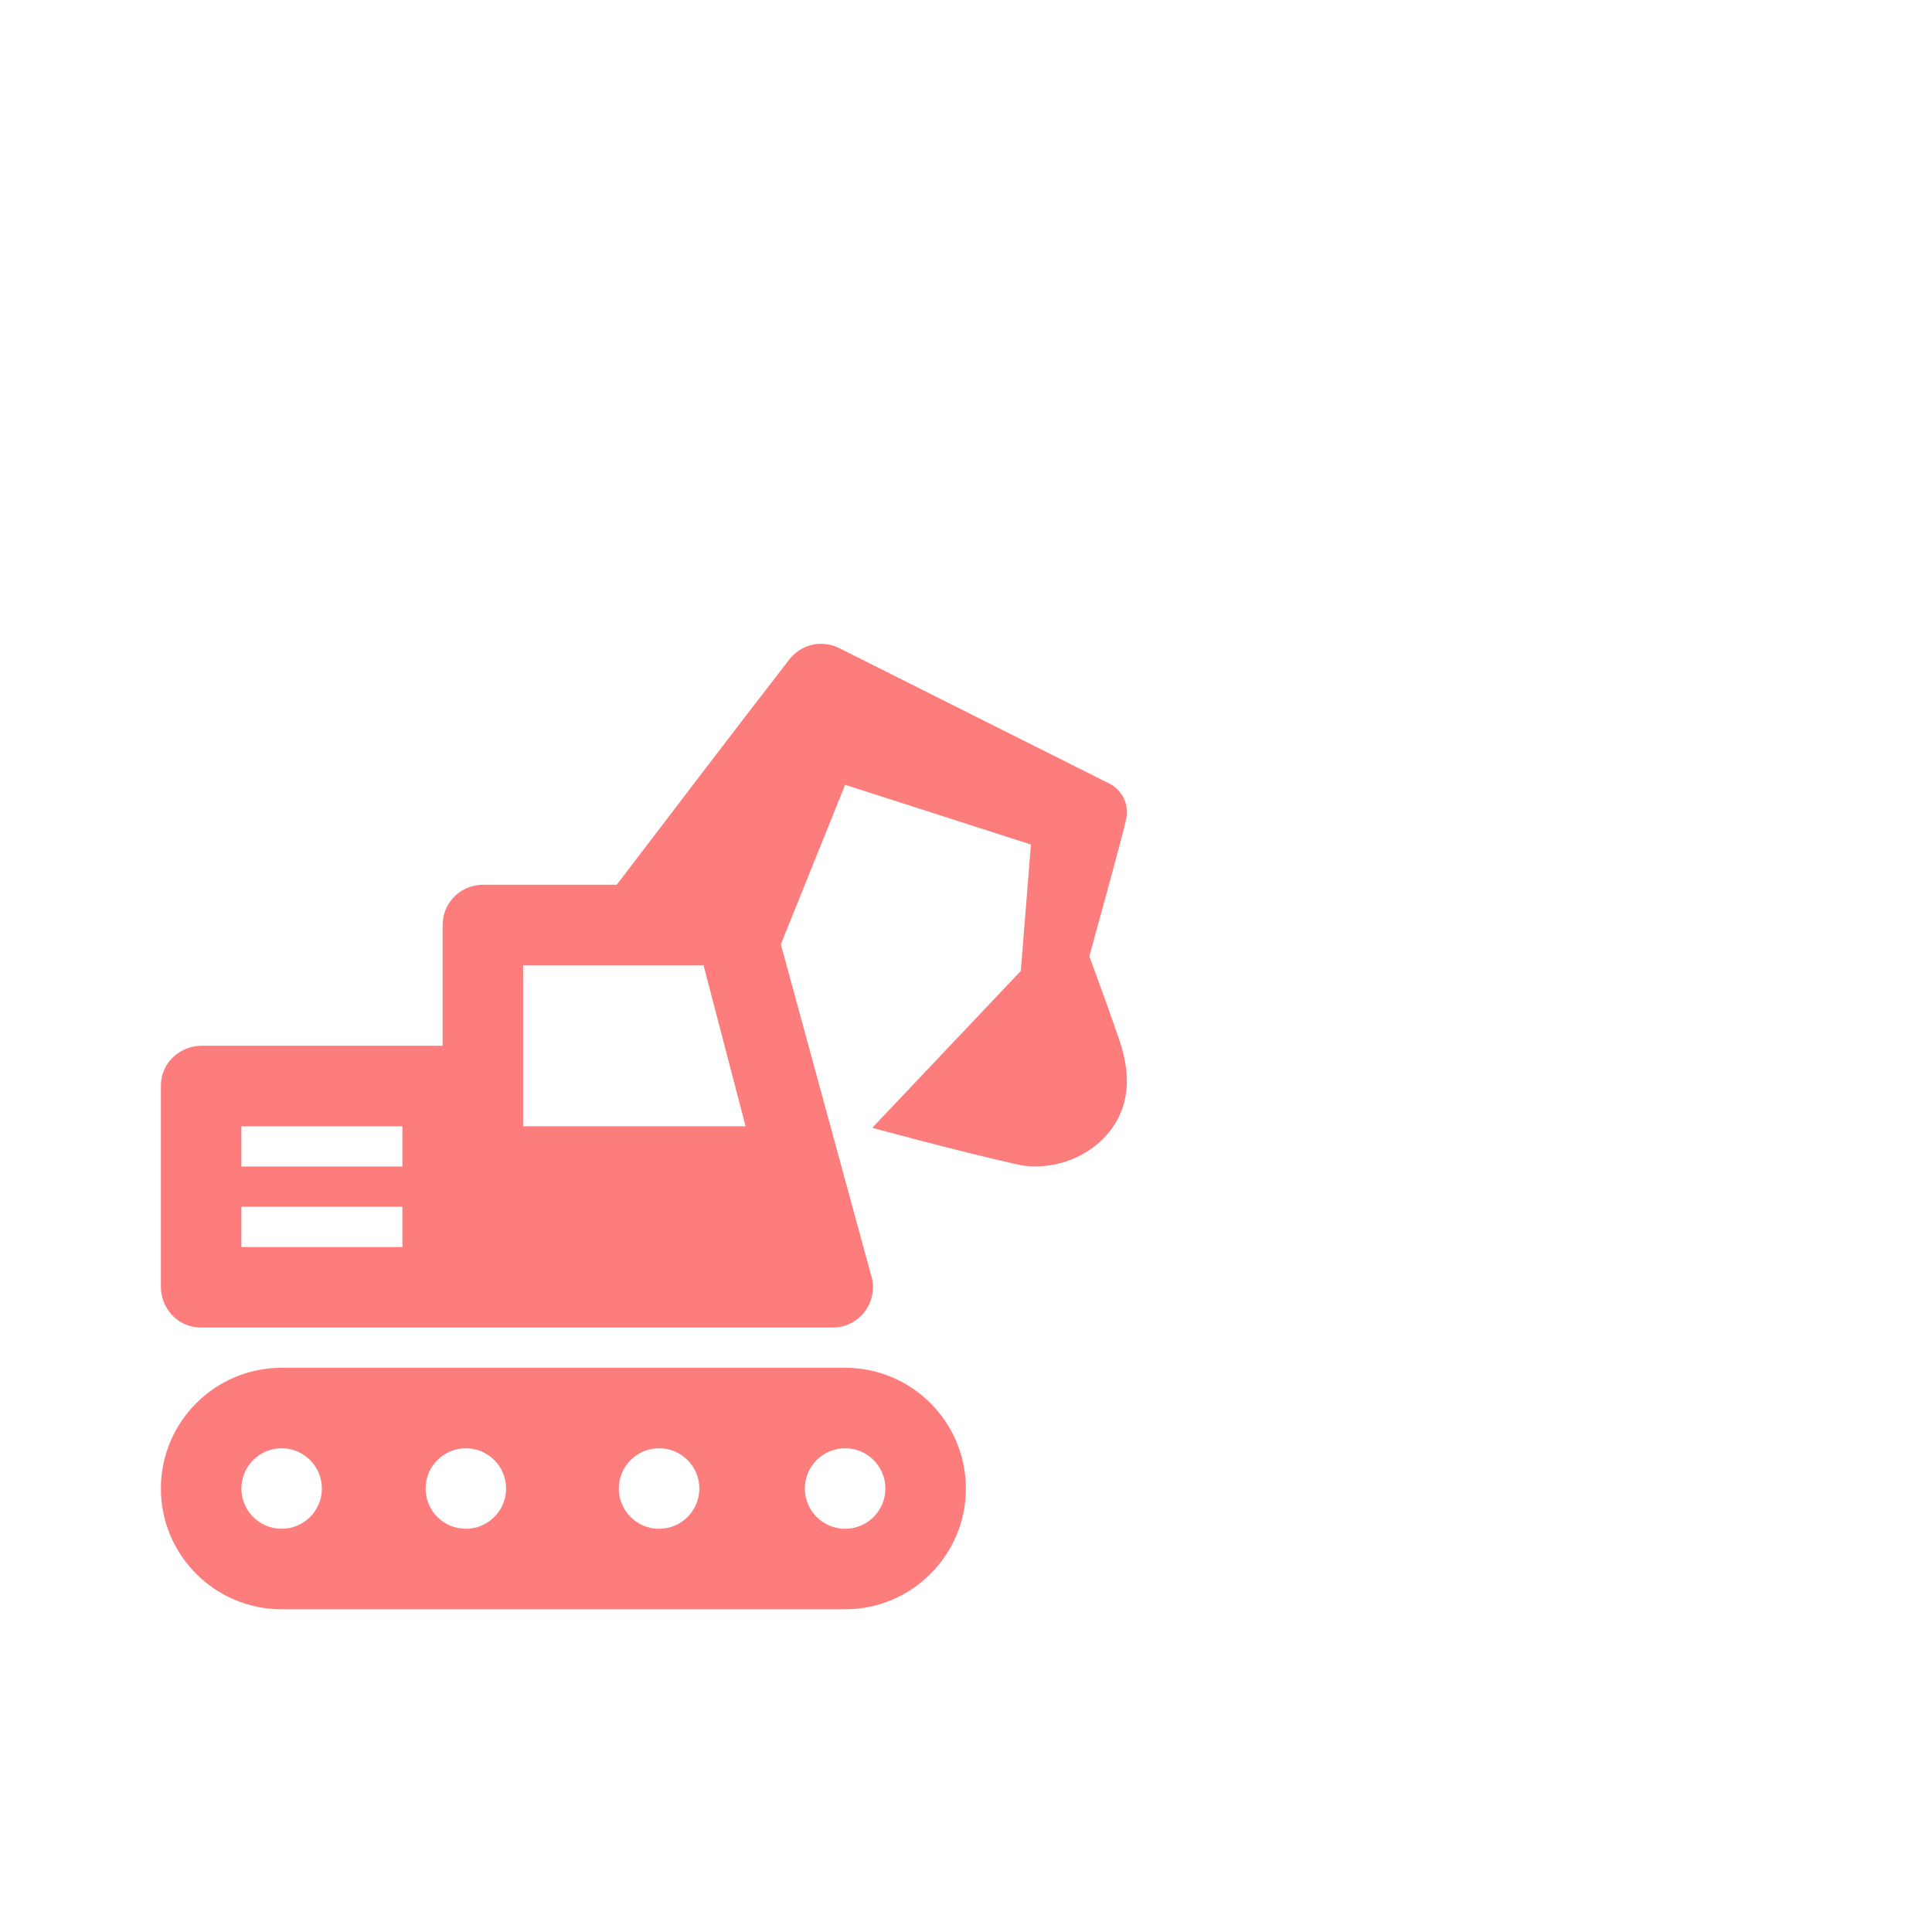
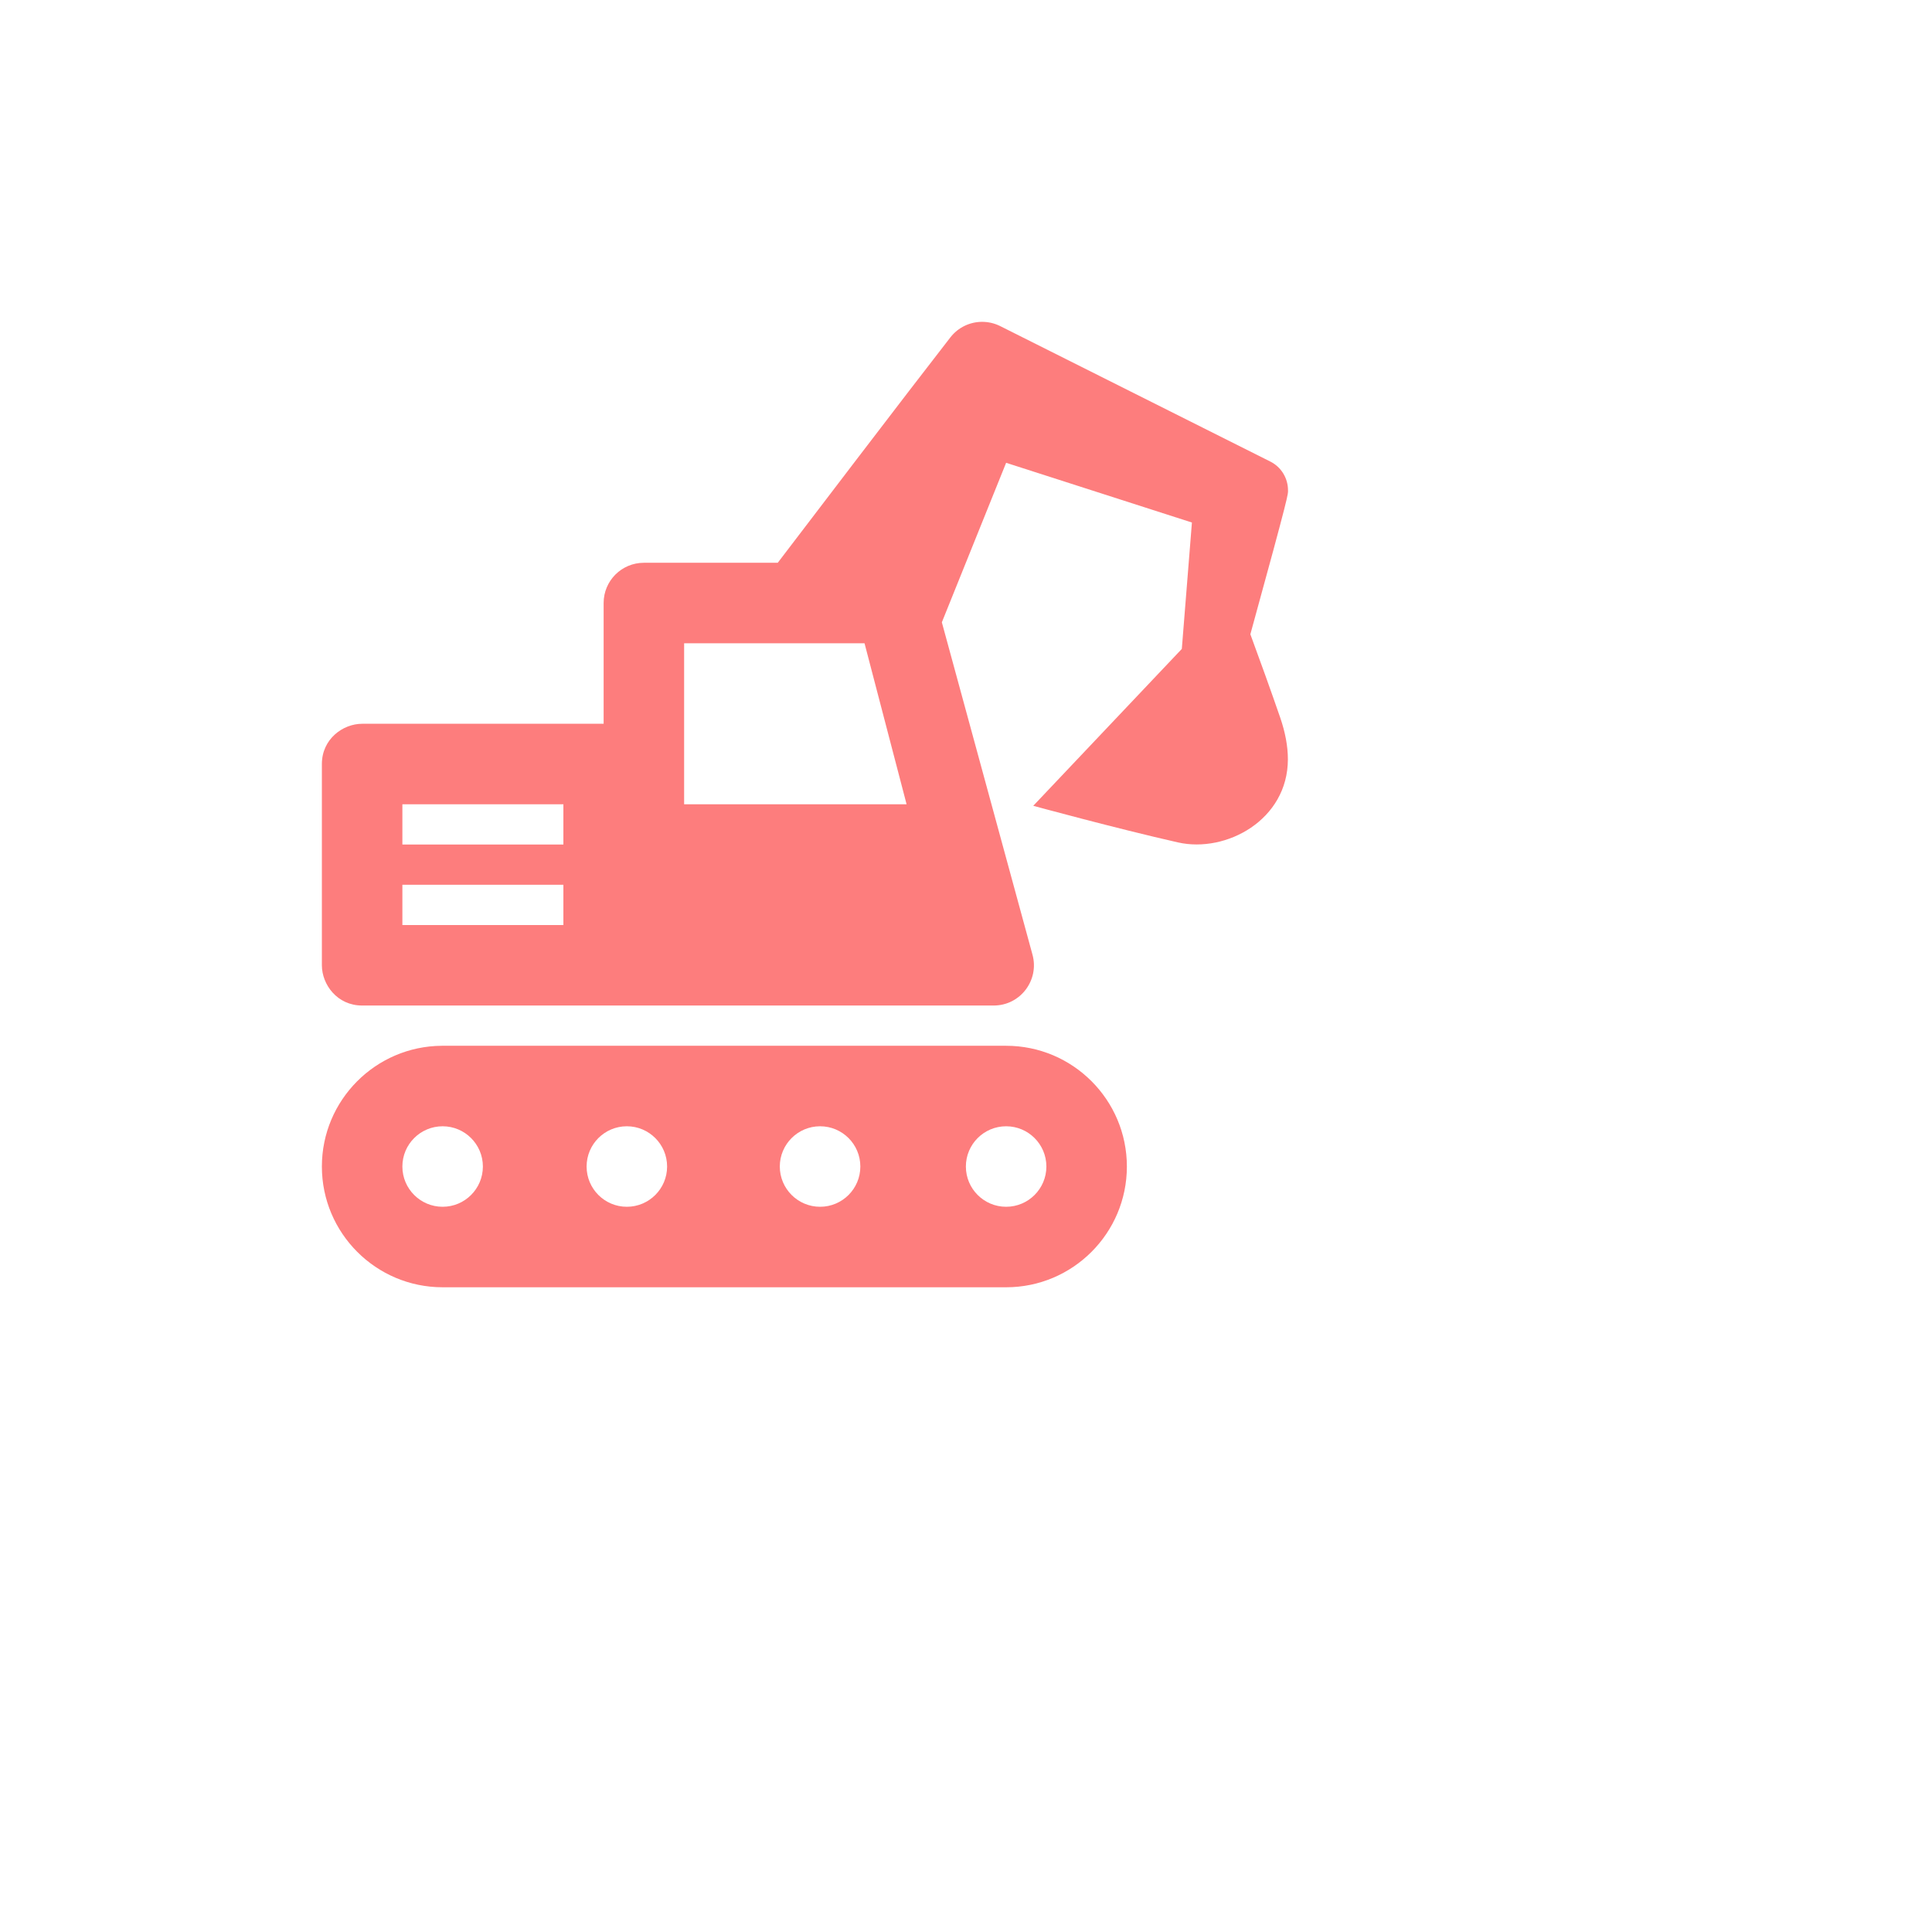
- <svg xmlns="http://www.w3.org/2000/svg" viewBox="-4 -16 48 48">
+ <svg xmlns="http://www.w3.org/2000/svg" viewBox="-8 -8 48 48">
  <path fill="#fd7d7d" d="M16.997 23.982h-14c-1.656 0-3-1.345-3-3 0-1.649 1.334-2.989 2.98-3h14.02c1.656 0 3 1.345 3 3s-1.344 3-3 3zm0-4c-.552 0-1 .448-1 1s.448 1 1 1 1-.448 1-1-.448-1-1-1zm-9.423 0c-.553 0-1 .448-1 1s.447 1 1 1c.551 0 1-.448 1-1s-.449-1-1-1zm-4.577 0c-.552 0-1 .448-1 1s.448 1 1 1 1-.448 1-1-.448-1-1-1zm9.378 0c-.552 0-1.001.448-1.001 1s.449 1 1.001 1c.552 0 1-.448 1-1s-.448-1-1-1zm4.313-3h-15.691c-.621 0-1-.523-1-1v-5c0-.621.523-1 1-1h6v-3c0-.553.447-1 1-1h3.326c.631-.828 3.21-4.214 4.289-5.6.195-.251.489-.386.789-.386.152 0 .304.034.447.105l6.71 3.365c.276.137.442.417.442.715 0 .103.053-.011-.935 3.577.227.615.513 1.407.745 2.081.119.349.187.694.187 1.025 0 1.507-1.535 2.335-2.728 2.066-1.544-.349-3.598-.91-3.598-.91l3.691-3.898.251-3.14-4.616-1.484-1.597 3.963 2.252 8.258c.173.633-.302 1.263-.964 1.263zm-14.691-2h4v-1h-4v1zm0-2h4v-1h-4v1zm11.482-5h-4.482v4h5.527l-1.045-4z" />
</svg>
